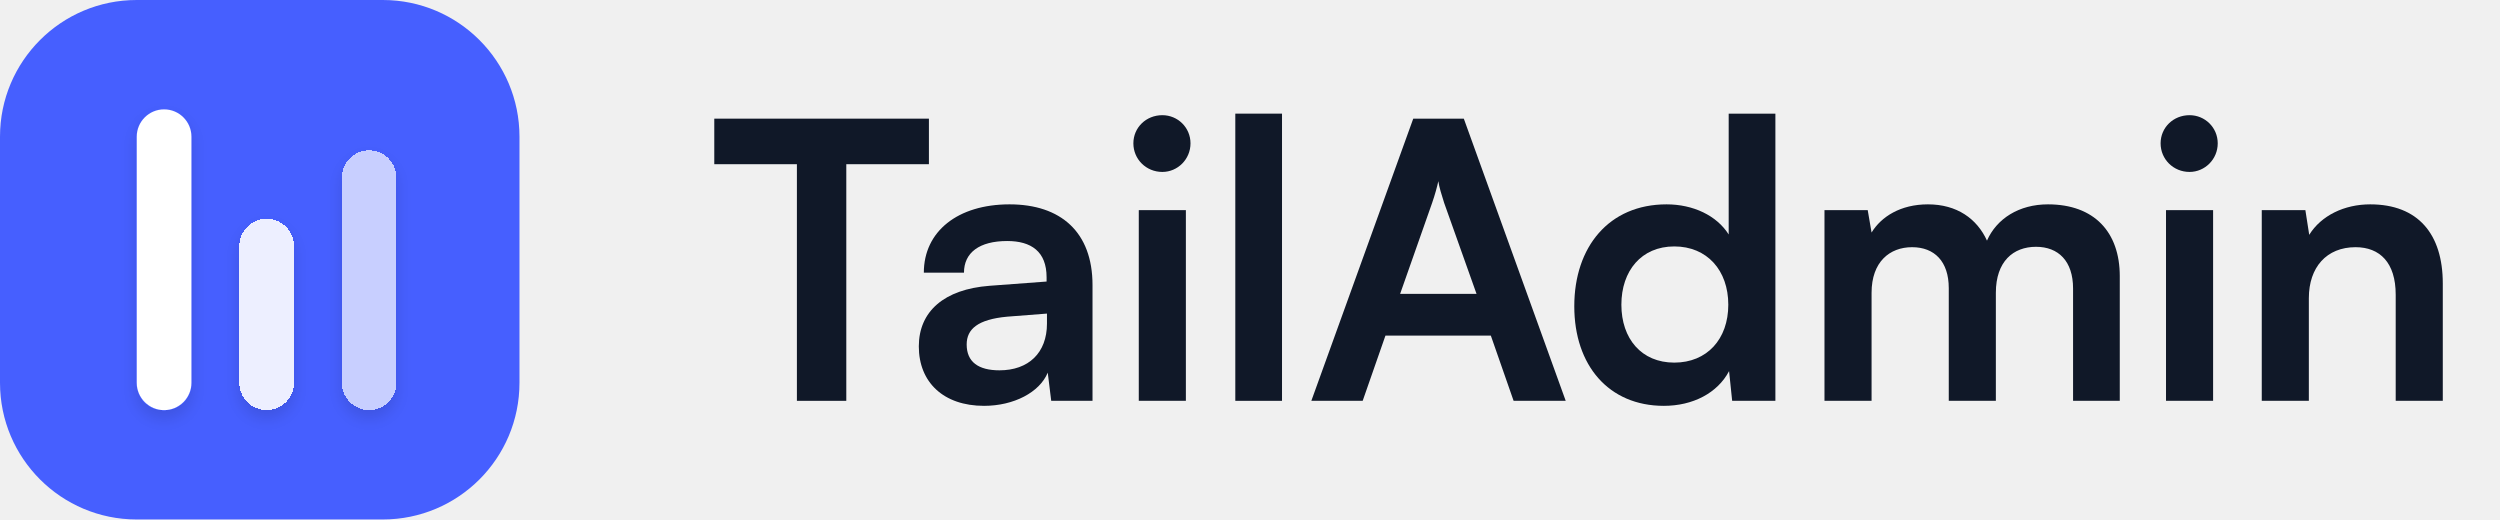
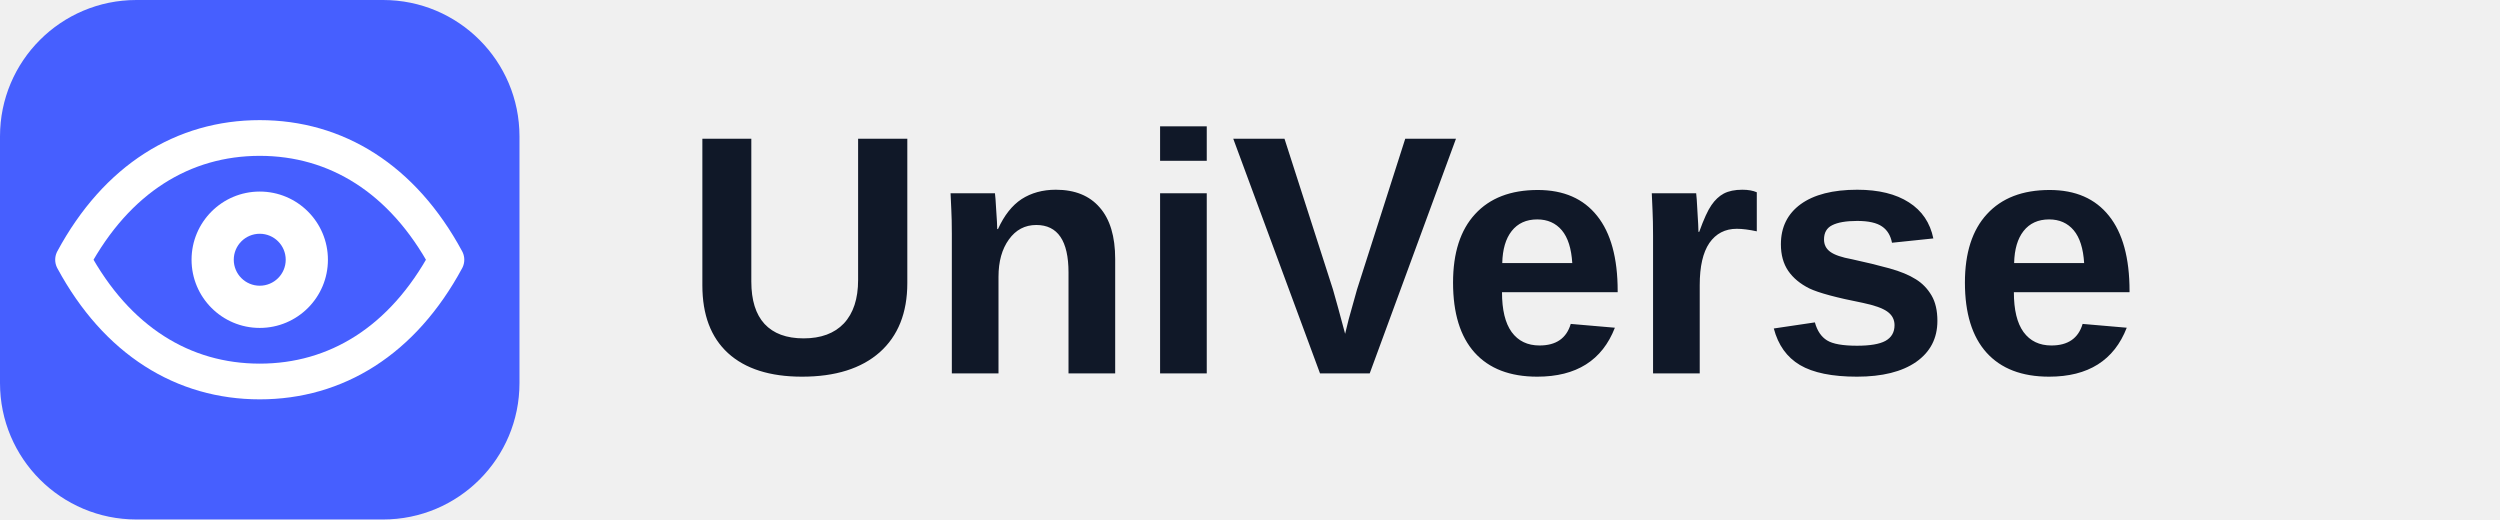
<svg xmlns="http://www.w3.org/2000/svg" width="154" height="32" viewBox="0 0 154 32" fill="none">
-   <path d="M0 8.421C0 3.77 3.77 0 8.421 0H23.579C28.23 0 32 3.77 32 8.421V23.579C32 28.23 28.23 32 23.579 32H8.421C3.77 32 0 28.23 0 23.579V8.421Z" fill="#465FFF" />
-   <g filter="url(#filter0_d_1624_24907)">
-     <path d="M8.424 8.422C8.424 7.491 9.178 6.737 10.108 6.737V6.737C11.038 6.737 11.792 7.491 11.792 8.422V23.579C11.792 24.51 11.038 25.264 10.108 25.264V25.264C9.178 25.264 8.424 24.51 8.424 23.579V8.422Z" fill="white" />
-   </g>
-   <g filter="url(#filter1_d_1624_24907)">
-     <path d="M14.742 15.157C14.742 14.227 15.496 13.473 16.426 13.473V13.473C17.357 13.473 18.111 14.227 18.111 15.157V23.578C18.111 24.508 17.357 25.262 16.426 25.262V25.262C15.496 25.262 14.742 24.508 14.742 23.578V15.157Z" fill="white" fill-opacity="0.9" shape-rendering="crispEdges" />
-   </g>
-   <g filter="url(#filter2_d_1624_24907)">
-     <path d="M21.055 10.946C21.055 10.016 21.809 9.262 22.739 9.262V9.262C23.669 9.262 24.423 10.016 24.423 10.946V23.578C24.423 24.508 23.669 25.262 22.739 25.262V25.262C21.809 25.262 21.055 24.508 21.055 23.578V10.946Z" fill="white" fill-opacity="0.7" shape-rendering="crispEdges" />
-   </g>
-   <path d="M44 10.115H49.089V24.691H52.132V10.115H57.221V7.309H44V10.115Z" fill="#101828" />
-   <path d="M60.617 25C62.448 25 64.042 24.168 64.541 22.955L64.755 24.691H67.299V17.558C67.299 14.3 65.349 12.588 62.187 12.588C59.001 12.588 56.908 14.252 56.908 16.797H59.381C59.381 15.56 60.332 14.847 62.044 14.847C63.519 14.847 64.47 15.489 64.47 17.082V17.343L60.95 17.605C58.168 17.819 56.599 19.174 56.599 21.338C56.599 23.549 58.121 25 60.617 25ZM61.569 22.812C60.261 22.812 59.547 22.289 59.547 21.219C59.547 20.268 60.237 19.674 62.044 19.507L64.493 19.317V19.935C64.493 21.742 63.352 22.812 61.569 22.812Z" fill="#101828" />
-   <path d="M71.6 10.591C72.551 10.591 73.335 9.806 73.335 8.831C73.335 7.856 72.551 7.095 71.6 7.095C70.601 7.095 69.816 7.856 69.816 8.831C69.816 9.806 70.601 10.591 71.6 10.591ZM70.149 24.691H73.05V12.944H70.149V24.691Z" fill="#101828" />
-   <path d="M78.972 24.691V7H76.095V24.691H78.972Z" fill="#101828" />
-   <path d="M83.941 24.691L85.344 20.672H91.835L93.238 24.691H96.448L90.171 7.309H87.056L80.778 24.691H83.941ZM88.221 12.493C88.387 12.017 88.53 11.494 88.601 11.161C88.649 11.518 88.815 12.041 88.958 12.493L90.955 18.104H86.247L88.221 12.493Z" fill="#101828" />
-   <path d="M102.493 25C104.276 25 105.798 24.215 106.511 22.86L106.701 24.691H109.364V7H106.487V14.443C105.75 13.277 104.3 12.588 102.659 12.588C99.116 12.588 96.976 15.203 96.976 18.865C96.976 22.503 99.092 25 102.493 25ZM103.135 22.337C101.113 22.337 99.877 20.863 99.877 18.77C99.877 16.678 101.113 15.18 103.135 15.18C105.156 15.18 106.463 16.654 106.463 18.77C106.463 20.886 105.156 22.337 103.135 22.337Z" fill="#101828" />
-   <path d="M115.289 24.691V18.033C115.289 16.131 116.406 15.227 117.785 15.227C119.164 15.227 120.044 16.107 120.044 17.748V24.691H122.945V18.033C122.945 16.107 124.015 15.203 125.418 15.203C126.797 15.203 127.701 16.083 127.701 17.771V24.691H130.578V17.011C130.578 14.3 129.008 12.588 126.155 12.588C124.372 12.588 122.993 13.468 122.398 14.823C121.78 13.468 120.543 12.588 118.76 12.588C117.072 12.588 115.883 13.349 115.289 14.324L115.051 12.944H112.388V24.691H115.289Z" fill="#101828" />
-   <path d="M134.876 10.591C135.827 10.591 136.612 9.806 136.612 8.831C136.612 7.856 135.827 7.095 134.876 7.095C133.877 7.095 133.093 7.856 133.093 8.831C133.093 9.806 133.877 10.591 134.876 10.591ZM133.426 24.691H136.327V12.944H133.426V24.691Z" fill="#101828" />
-   <path d="M142.225 24.691V18.366C142.225 16.464 143.318 15.227 145.102 15.227C146.6 15.227 147.575 16.178 147.575 18.152V24.691H150.476V17.462C150.476 14.419 148.954 12.588 146.005 12.588C144.412 12.588 142.985 13.277 142.248 14.466L142.011 12.944H139.324V24.691H142.225Z" fill="#101828" />
-   <defs>
-     <filter id="filter0_d_1624_24907" x="7.424" y="6.237" width="5.368" height="20.526" filterUnits="userSpaceOnUse" color-interpolation-filters="sRGB">
-       <feFlood flood-opacity="0" result="BackgroundImageFix" />
-       <feColorMatrix in="SourceAlpha" type="matrix" values="0 0 0 0 0 0 0 0 0 0 0 0 0 0 0 0 0 0 127 0" result="hardAlpha" />
-       <feOffset dy="0.5" />
-       <feGaussianBlur stdDeviation="0.5" />
-       <feComposite in2="hardAlpha" operator="out" />
-       <feColorMatrix type="matrix" values="0 0 0 0 0 0 0 0 0 0 0 0 0 0 0 0 0 0 0.12 0" />
-       <feBlend mode="normal" in2="BackgroundImageFix" result="effect1_dropShadow_1624_24907" />
-       <feBlend mode="normal" in="SourceGraphic" in2="effect1_dropShadow_1624_24907" result="shape" />
-     </filter>
-     <filter id="filter1_d_1624_24907" x="13.742" y="12.973" width="5.368" height="13.79" filterUnits="userSpaceOnUse" color-interpolation-filters="sRGB">
-       <feFlood flood-opacity="0" result="BackgroundImageFix" />
-       <feColorMatrix in="SourceAlpha" type="matrix" values="0 0 0 0 0 0 0 0 0 0 0 0 0 0 0 0 0 0 127 0" result="hardAlpha" />
-       <feOffset dy="0.5" />
-       <feGaussianBlur stdDeviation="0.5" />
-       <feComposite in2="hardAlpha" operator="out" />
-       <feColorMatrix type="matrix" values="0 0 0 0 0 0 0 0 0 0 0 0 0 0 0 0 0 0 0.12 0" />
-       <feBlend mode="normal" in2="BackgroundImageFix" result="effect1_dropShadow_1624_24907" />
-       <feBlend mode="normal" in="SourceGraphic" in2="effect1_dropShadow_1624_24907" result="shape" />
-     </filter>
-     <filter id="filter2_d_1624_24907" x="20.055" y="8.762" width="5.368" height="18" filterUnits="userSpaceOnUse" color-interpolation-filters="sRGB">
-       <feFlood flood-opacity="0" result="BackgroundImageFix" />
-       <feColorMatrix in="SourceAlpha" type="matrix" values="0 0 0 0 0 0 0 0 0 0 0 0 0 0 0 0 0 0 127 0" result="hardAlpha" />
-       <feOffset dy="0.5" />
-       <feGaussianBlur stdDeviation="0.5" />
-       <feComposite in2="hardAlpha" operator="out" />
-       <feColorMatrix type="matrix" values="0 0 0 0 0 0 0 0 0 0 0 0 0 0 0 0 0 0 0.12 0" />
-       <feBlend mode="normal" in2="BackgroundImageFix" result="effect1_dropShadow_1624_24907" />
-       <feBlend mode="normal" in="SourceGraphic" in2="effect1_dropShadow_1624_24907" result="shape" />
-     </filter>
-   </defs>
+   <rect width="32" height="32" rx="8.4" fill="#465FFF" />
+   <path d="M4.5 16C7.2 11 11.3 8.5 16 8.5C20.7 8.5 24.8 11 27.5 16C24.8 21 20.7 23.5 16 23.5C11.3 23.5 7.2 21 4.5 16Z" stroke="white" stroke-width="2.2" stroke-linejoin="round" />
+   <circle cx="16" cy="16" r="4.2" fill="white" />
+   <circle cx="16" cy="16" r="1.6" fill="#465FFF" />
+   <text x="42" y="23" font-family="Outfit, Arial, sans-serif" font-size="21" font-weight="600" fill="#101828">UniVerse</text>
</svg>
